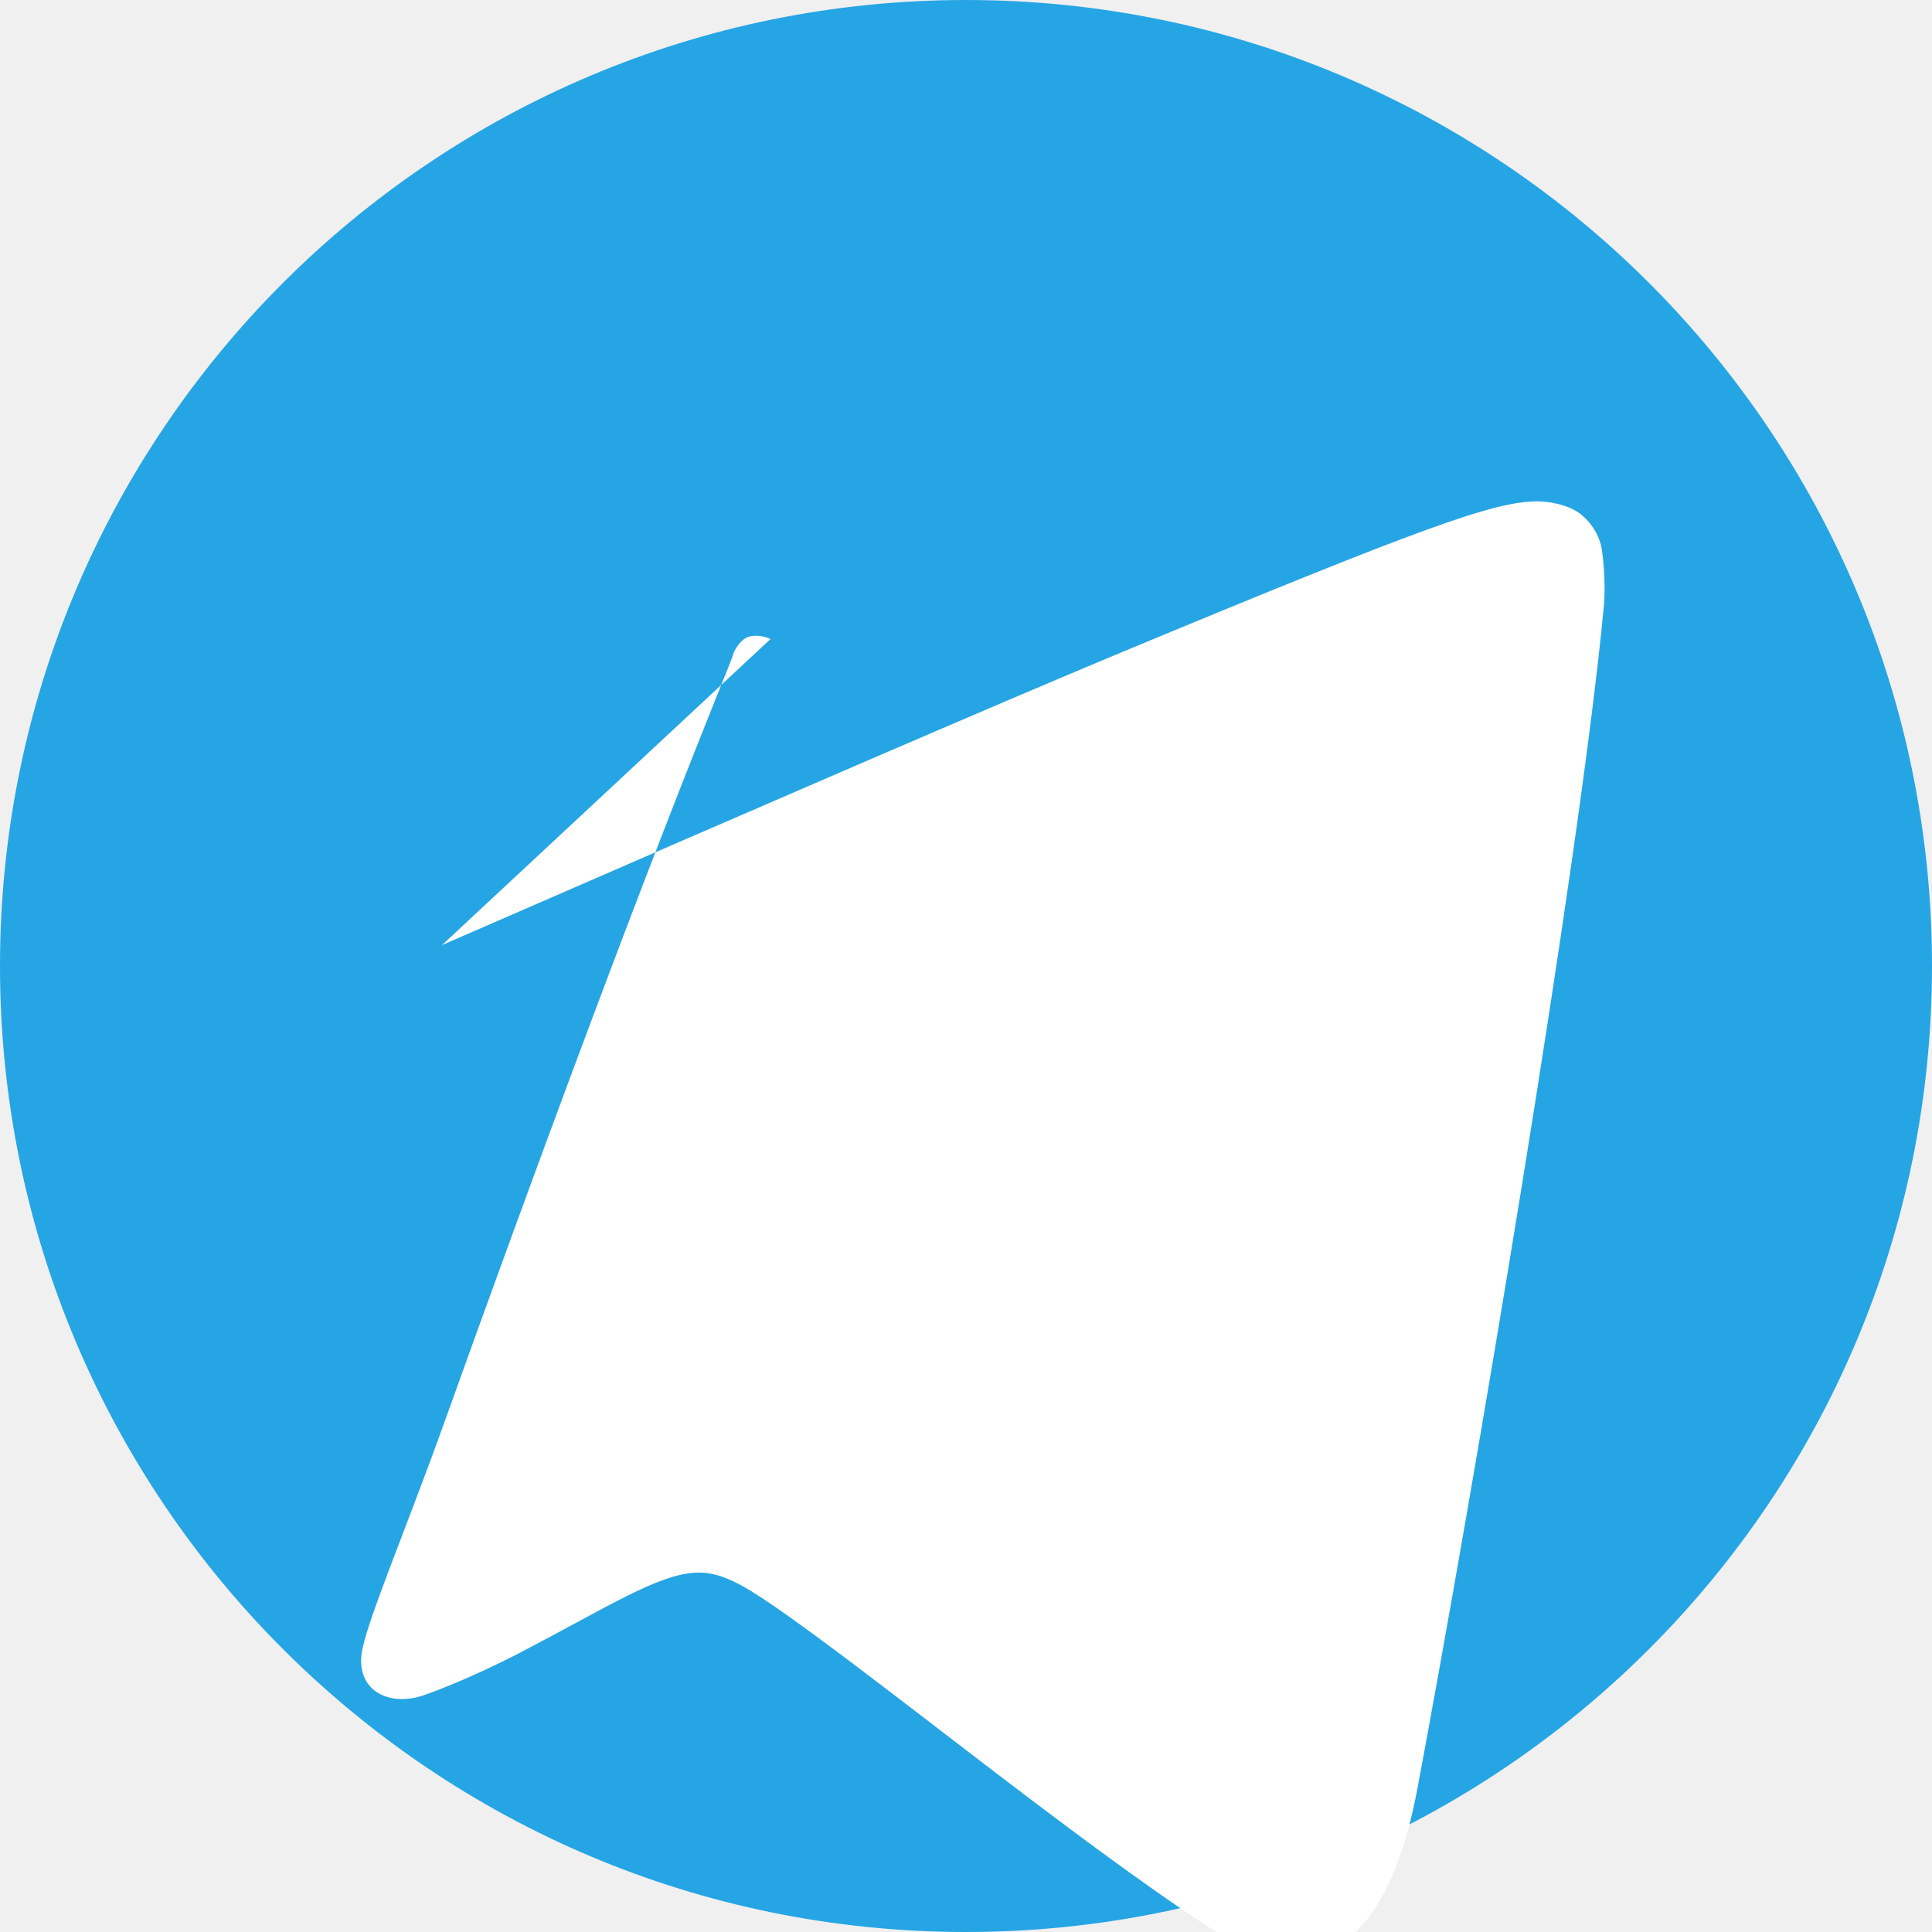
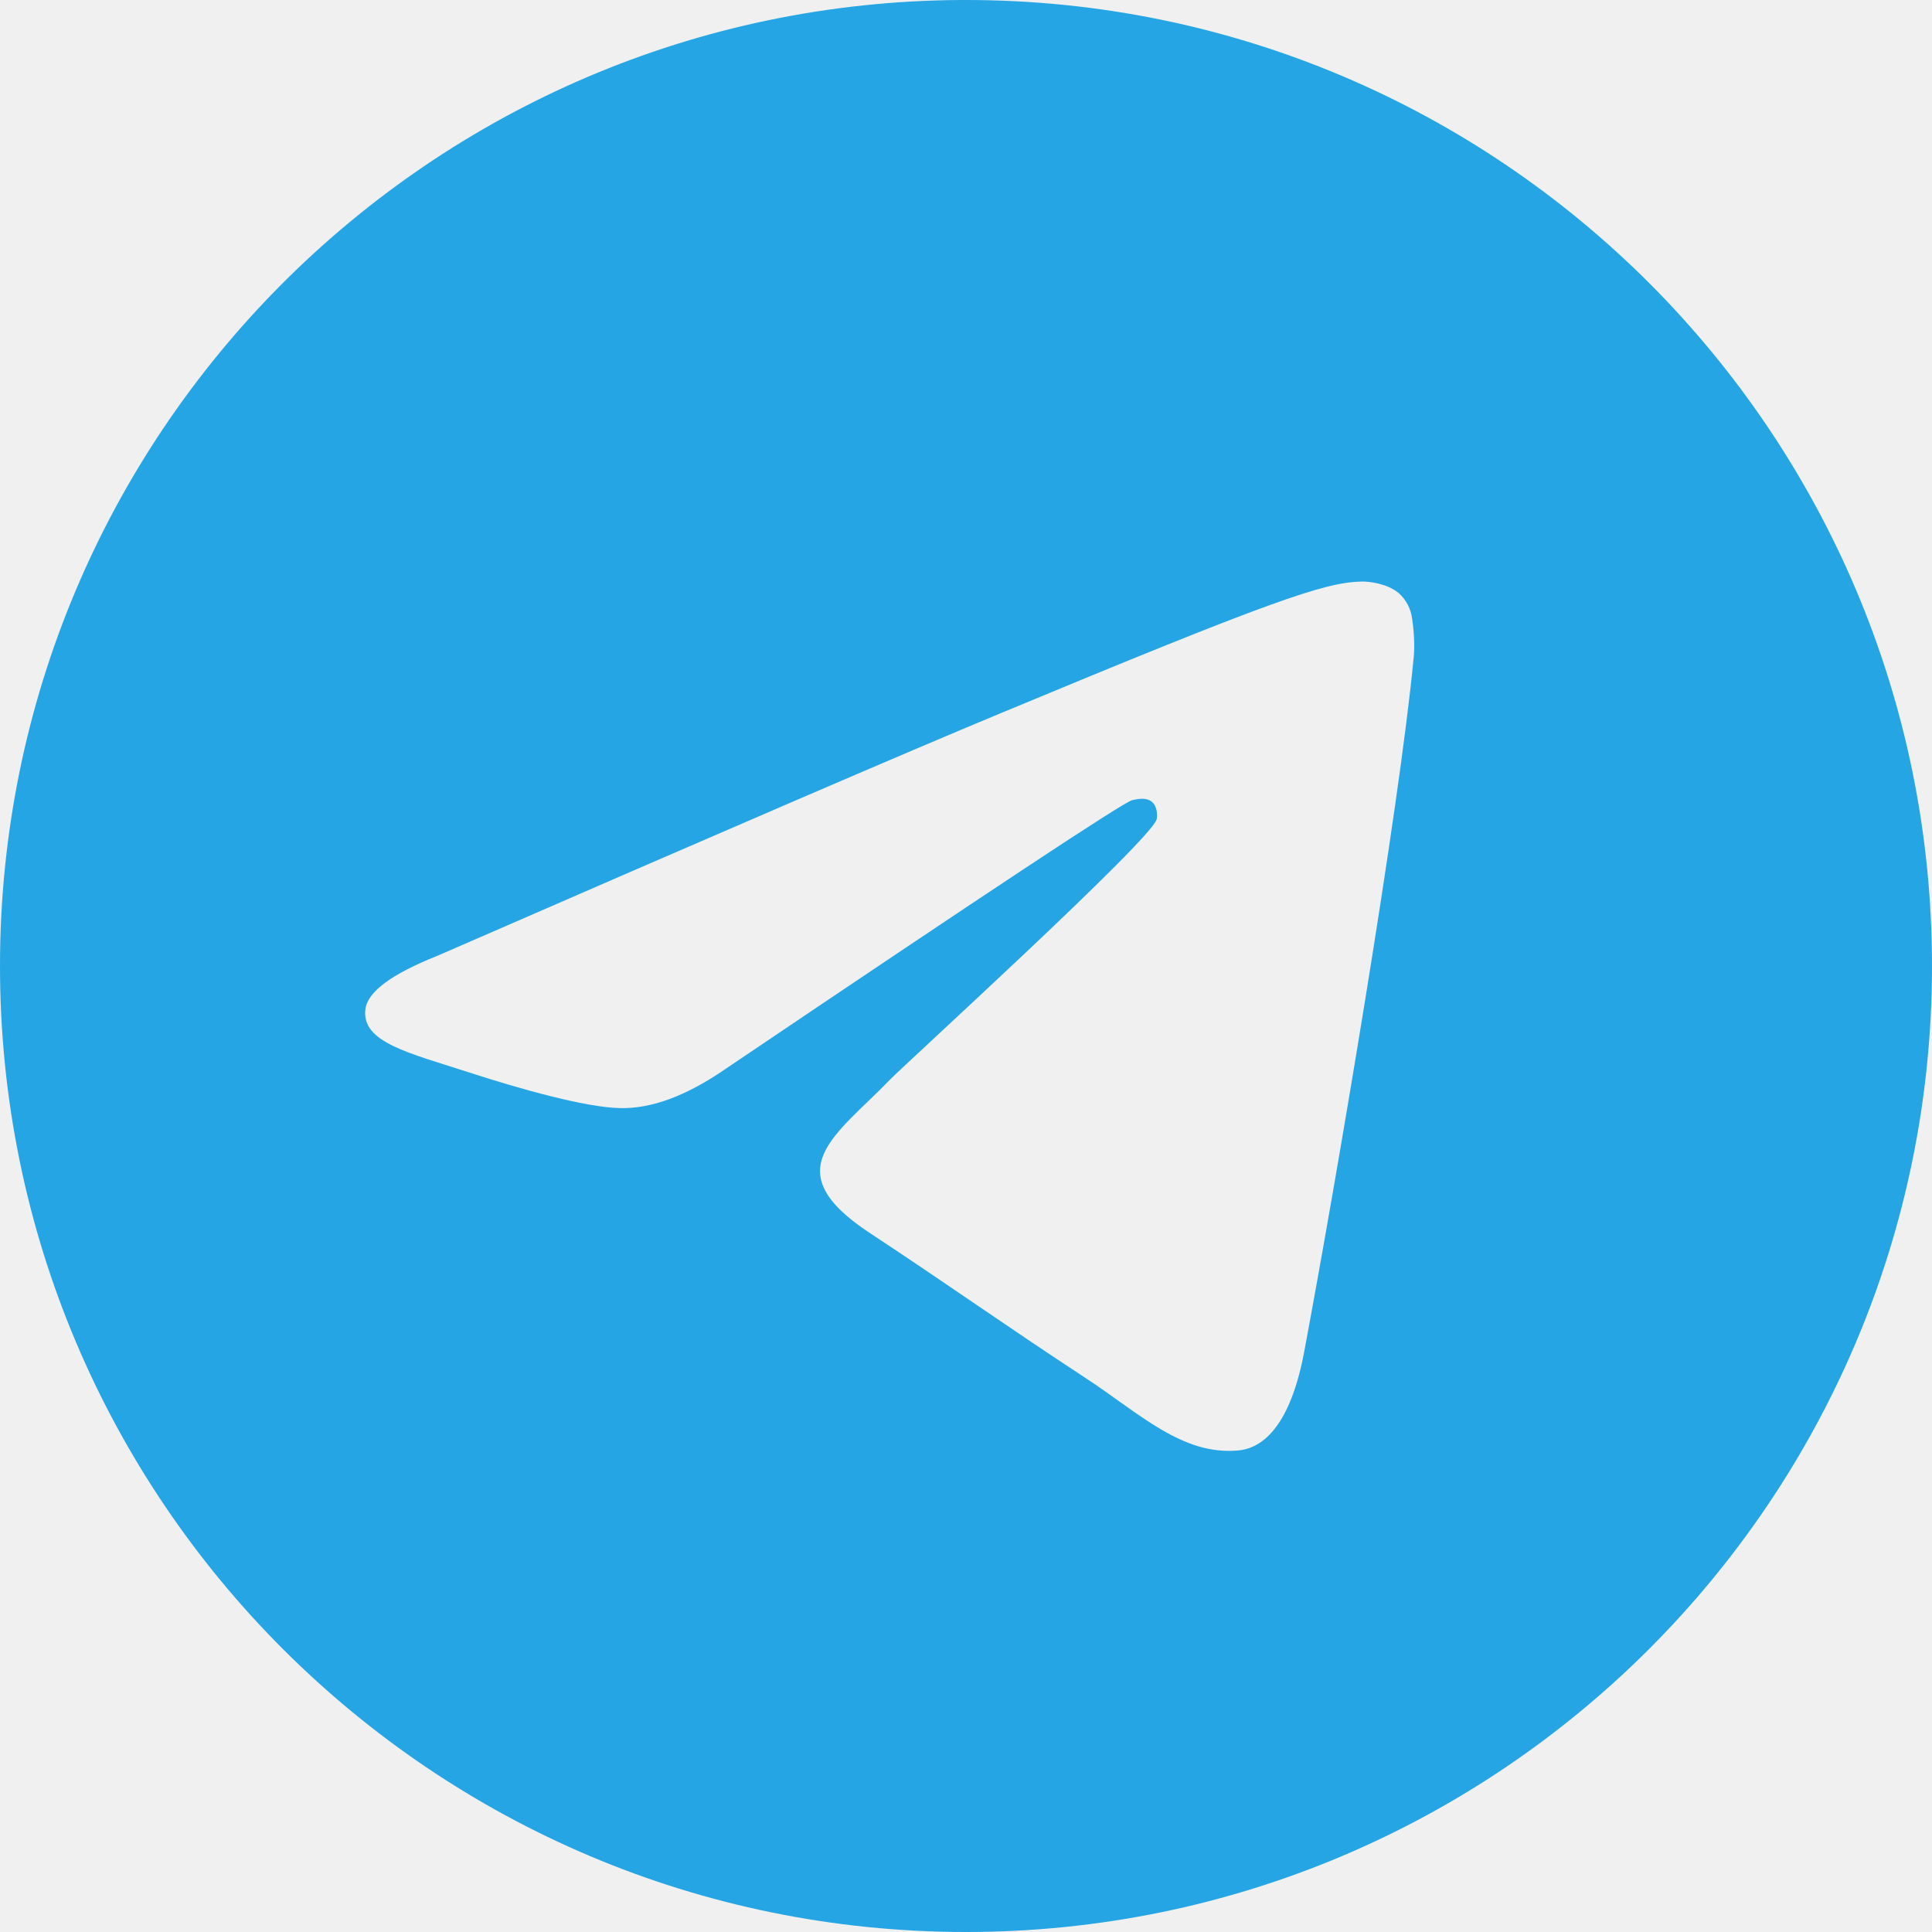
<svg xmlns="http://www.w3.org/2000/svg" viewBox="0 0 24 24" role="img" aria-label="Telegram">
-   <circle cx="12" cy="12" r="12" fill="#26A5E4" />
-   <path fill="#fff" d="M5.491 11.74c4.142-1.804 6.905-2.995 8.288-3.573 3.949-1.644 4.771-1.93 5.306-1.939.118-.002.385.027.557.164a.73.73 0 0 1 .247.384c.027.12.061.494.034.761-.307 3.23-1.637 11.061-2.314 14.674-.286 1.528-.85 2.04-1.403 2.09-.1.01-.492.094-1.177-.352-1.723-1.123-4.169-3.145-5.437-4.013-.396-.271-.662-.415-.95-.4-.474.023-1.103.432-2.17.988-.66.343-1.181.531-1.27.554-.402.107-.768-.093-.71-.535.05-.37.541-1.516 1.02-2.852 2.514-7.011 3.582-9.479 3.594-9.556.01-.053.098-.2.198-.227.08-.02.187-.01.268.03z" />
+   <path fill="#26A5E4" d="M11.944 0A12 12 0 0 0 0 12a12 12 0 0 0 12 12 12 12 0 0 0 12-12A12 12 0 0 0 12 0a12 12 0 0 0-.056 0zm4.962 7.224c.1-.002.321.023.465.14a.506.506 0 0 1 .171.325c.016.093.036.306.02.472-.18 1.898-.962 6.502-1.36 8.627-.168.9-.499 1.201-.82 1.23-.696.065-1.225-.46-1.9-.902-1.056-.693-1.653-1.124-2.678-1.8-1.185-.78-.417-1.21.258-1.91.177-.184 3.247-2.977 3.307-3.23.007-.032.014-.15-.056-.212s-.174-.041-.249-.024c-.106.024-1.793 1.14-5.061 3.345-.48.33-.913.49-1.302.48-.428-.008-1.252-.241-1.865-.44-.752-.245-1.349-.374-1.297-.788.027-.216.325-.437.893-.663 3.498-1.524 5.83-2.529 6.998-3.014 3.332-1.386 4.025-1.627 4.476-1.635z" />
</svg>
